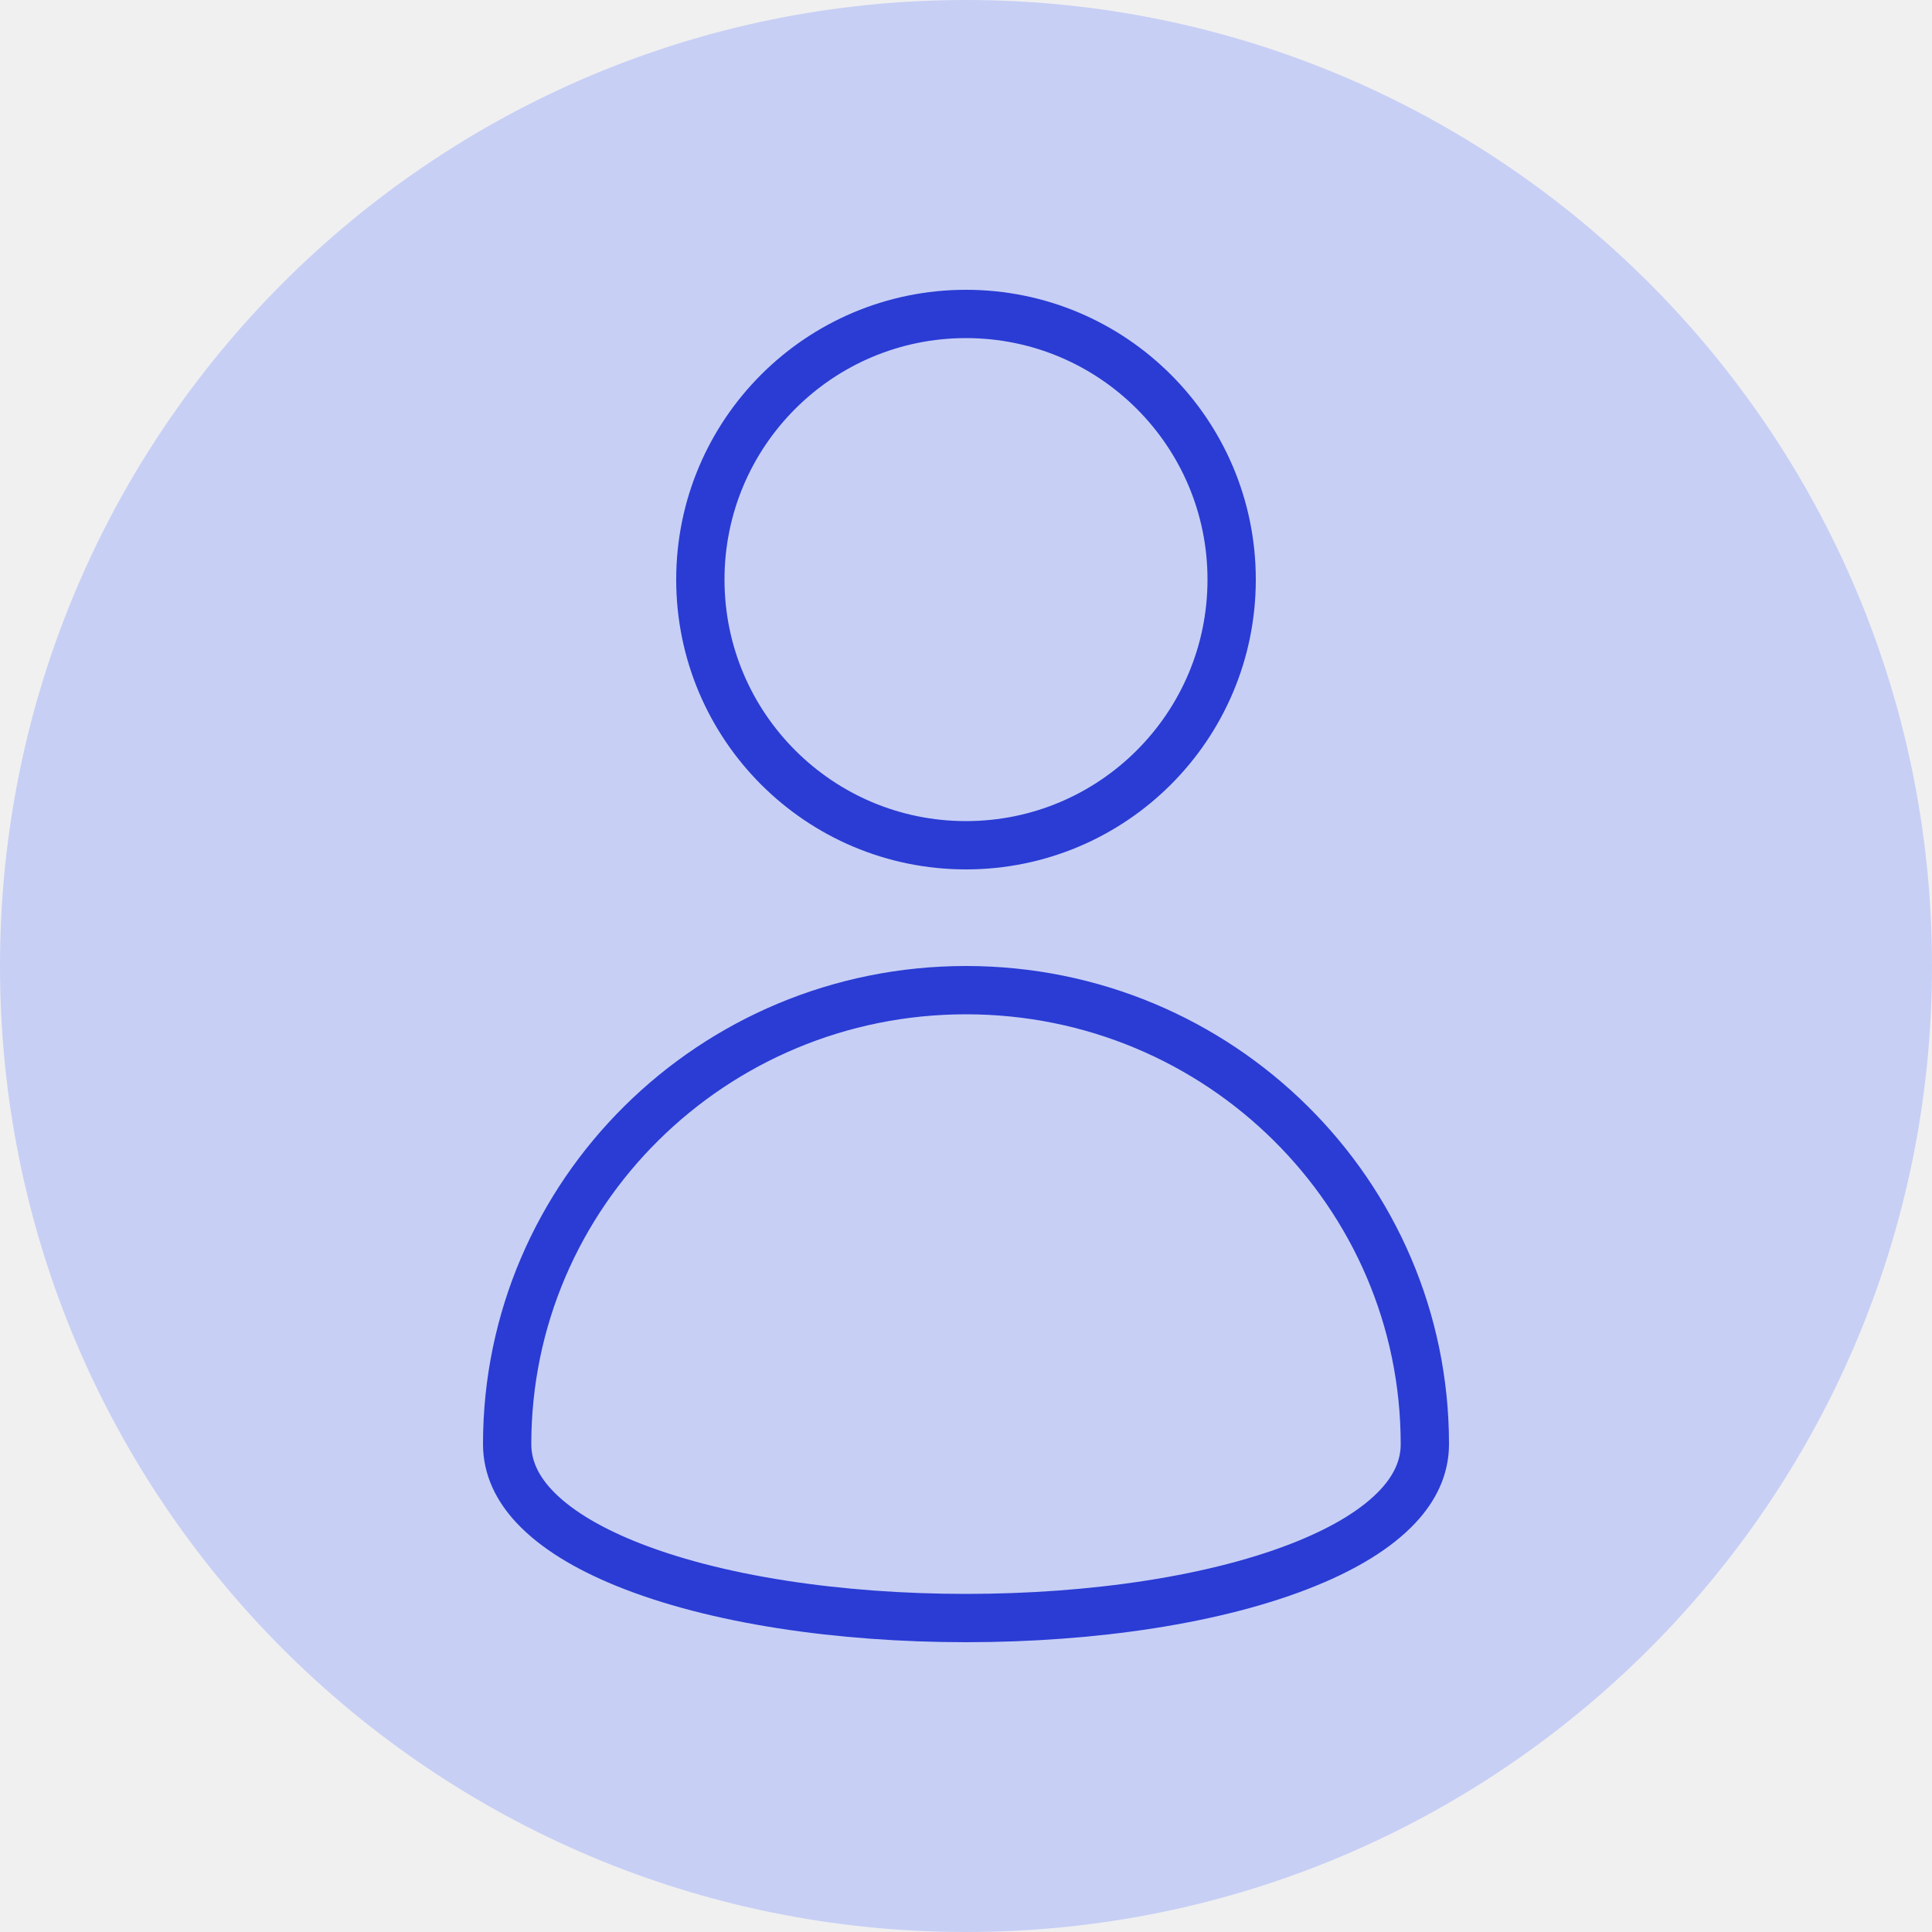
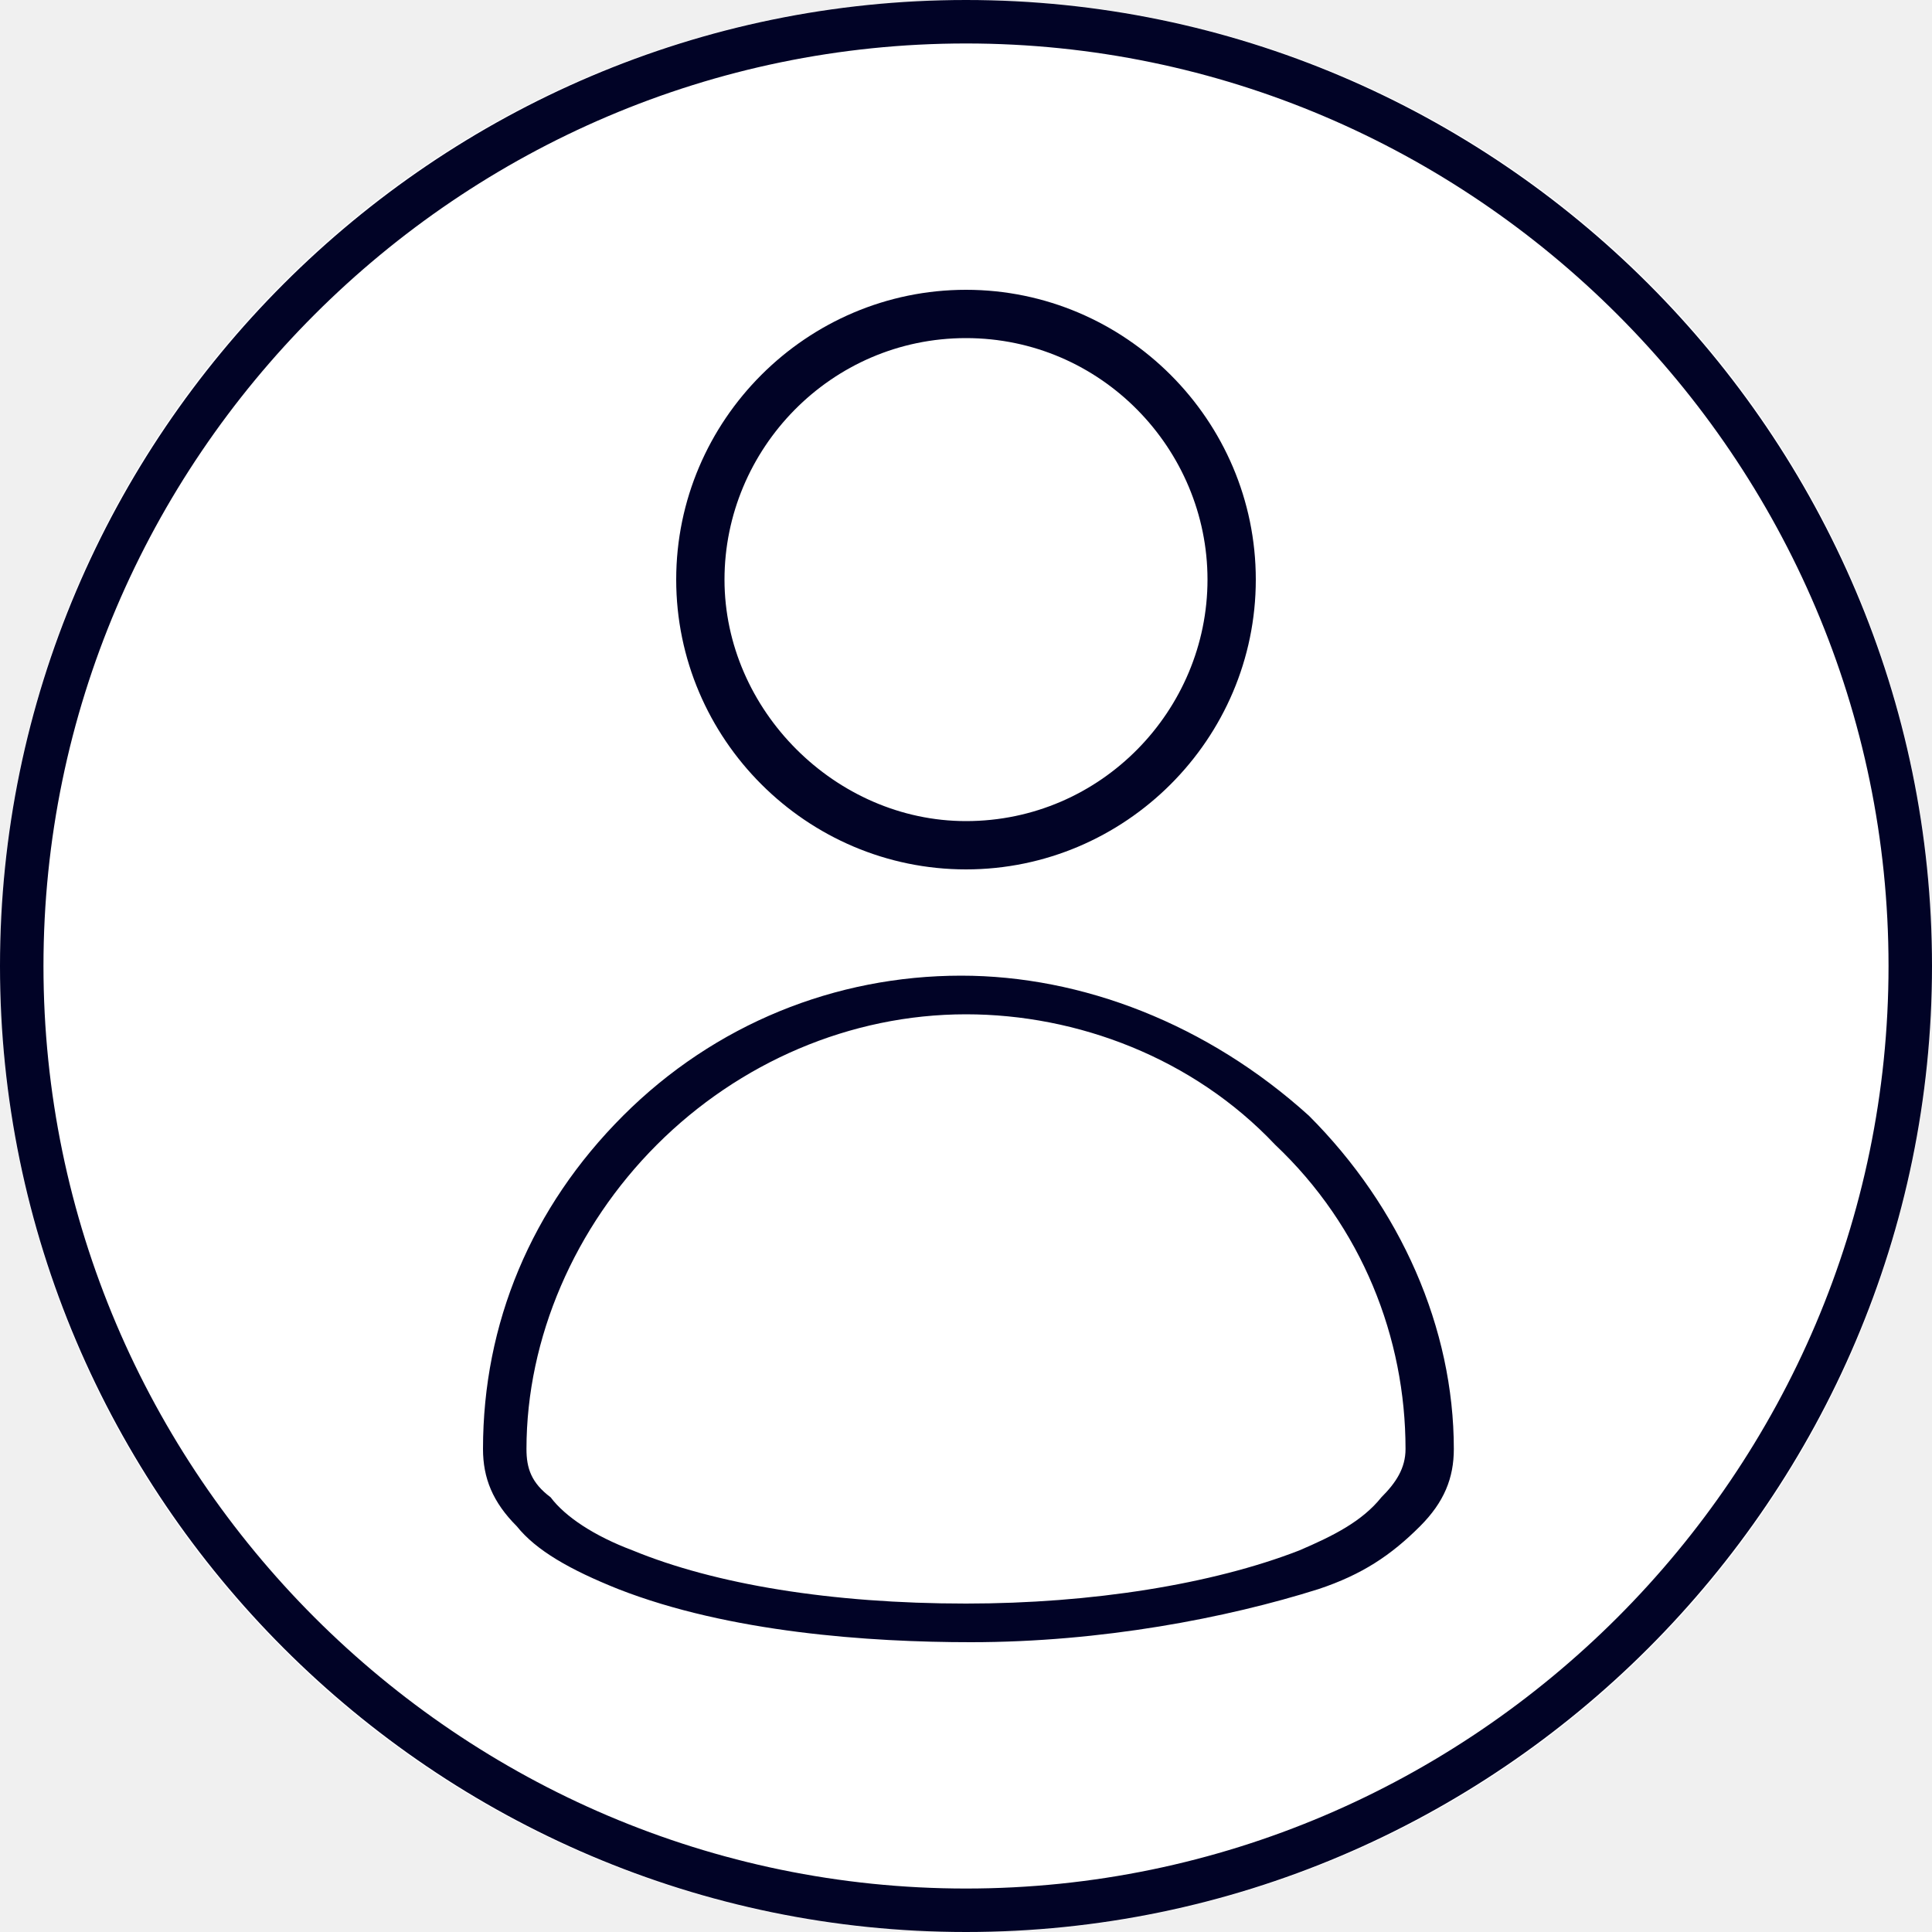
- <svg xmlns="http://www.w3.org/2000/svg" xmlns:xlink="http://www.w3.org/1999/xlink" width="40px" height="40px" viewBox="0 0 40 40" version="1.1">
-   <defs>
-     <circle id="path-1" cx="20" cy="20" r="20" />
-   </defs>
-   <g id="Deutscher-Bundestag---Wireframe" stroke="none" stroke-width="1" fill="none" fill-rule="evenodd">
-     <g id="New-Use-Icons" transform="translate(-195, -245)">
-       <g id="avatar3-40px" transform="translate(195, 245)">
-         <g id="Group-3">
-           <mask id="mask-2" fill="white">
-             <use xlink:href="#path-1" />
-           </mask>
-           <use id="Mask" fill="#C7CFF5" xlink:href="#path-1" />
-           <circle id="Oval" stroke="#2A3CD4" mask="url(#mask-2)" cx="20" cy="12" r="5.5" />
-           <path d="M20,20.5 C17.376,20.5 15,21.552 13.281,23.255 C11.563,24.955 10.5,27.304 10.5,29.899 C10.5,30.385 10.708,30.812 11.059,31.187 C11.497,31.654 12.144,32.041 12.928,32.363 C14.788,33.125 17.395,33.5 20,33.5 C22.605,33.5 25.212,33.125 27.072,32.363 C27.856,32.041 28.503,31.654 28.941,31.187 C29.292,30.812 29.5,30.385 29.5,29.899 C29.5,27.304 28.437,24.955 26.719,23.255 C25,21.552 22.624,20.5 20,20.5 Z" id="Oval-Copy-36" stroke="#2A3CD4" mask="url(#mask-2)" />
-         </g>
-       </g>
-     </g>
+ <svg xmlns="http://www.w3.org/2000/svg" version="1.1" id="Layer_1" x="0px" y="0px" viewBox="0 0 40 40" style="enable-background:new 0 0 40 40;" xml:space="preserve">
+   <style type="text/css">
+ 	.st0{fill:#FFFFFF;}
+ 	.st1{fill:#010326;}
+ </style>
+   <g id="path-1_00000012450911216746308250000009619096148307627910_">
+     <circle class="st0" cx="20" cy="20" r="20" />
+   </g>
+   <path id="path-1_1_" class="st1" d="M20,0.9c10.5,0,19.1,8.6,19.1,19.1S30.5,39.1,20,39.1S0.9,30.5,0.9,20S9.5,0.9,20,0.9 M20,0  C9,0,0,9,0,20s9,20,20,20s20-9,20-20S31,0,20,0L20,0z" />
+   <g id="Oval">
+     <path class="st1" d="M20,18c-3.3,0-6-2.7-6-6s2.7-6,6-6c3.3,0,6,2.7,6,6S23.3,18,20,18z M20,7c-2.8,0-5,2.3-5,5s2.3,5,5,5   c2.8,0,5-2.3,5-5S22.8,7,20,7z" />
+   </g>
+   <g id="Oval-Copy-36">
+     <path class="st1" d="M20.1,34c-2.1,0-5-0.2-7.3-1.1c-1-0.4-1.7-0.8-2.1-1.3c-0.5-0.5-0.7-1-0.7-1.6c0-2.6,1-5,2.9-6.9   c1.9-1.9,4.4-2.9,7-2.9c2.5,0,5.1,1,7.2,2.9c1.9,1.9,3,4.4,3,6.9c0,0.6-0.2,1.1-0.7,1.6c-0.6,0.6-1.2,1-2.1,1.3   C25.4,33.5,22.8,34,20.1,34z M20,21c-2.4,0-4.7,1-6.4,2.7c-1.7,1.7-2.7,4-2.7,6.3c0,0.4,0.1,0.7,0.5,1c0.3,0.4,0.9,0.8,1.7,1.1   c1.7,0.7,4.1,1.1,6.9,1.1c2.6,0,5.1-0.4,6.9-1.1c0.7-0.3,1.3-0.6,1.7-1.1c0.3-0.3,0.5-0.6,0.5-1c0-2.3-0.9-4.6-2.7-6.3   C24.7,21.9,22.3,21,20,21z" />
  </g>
</svg>
